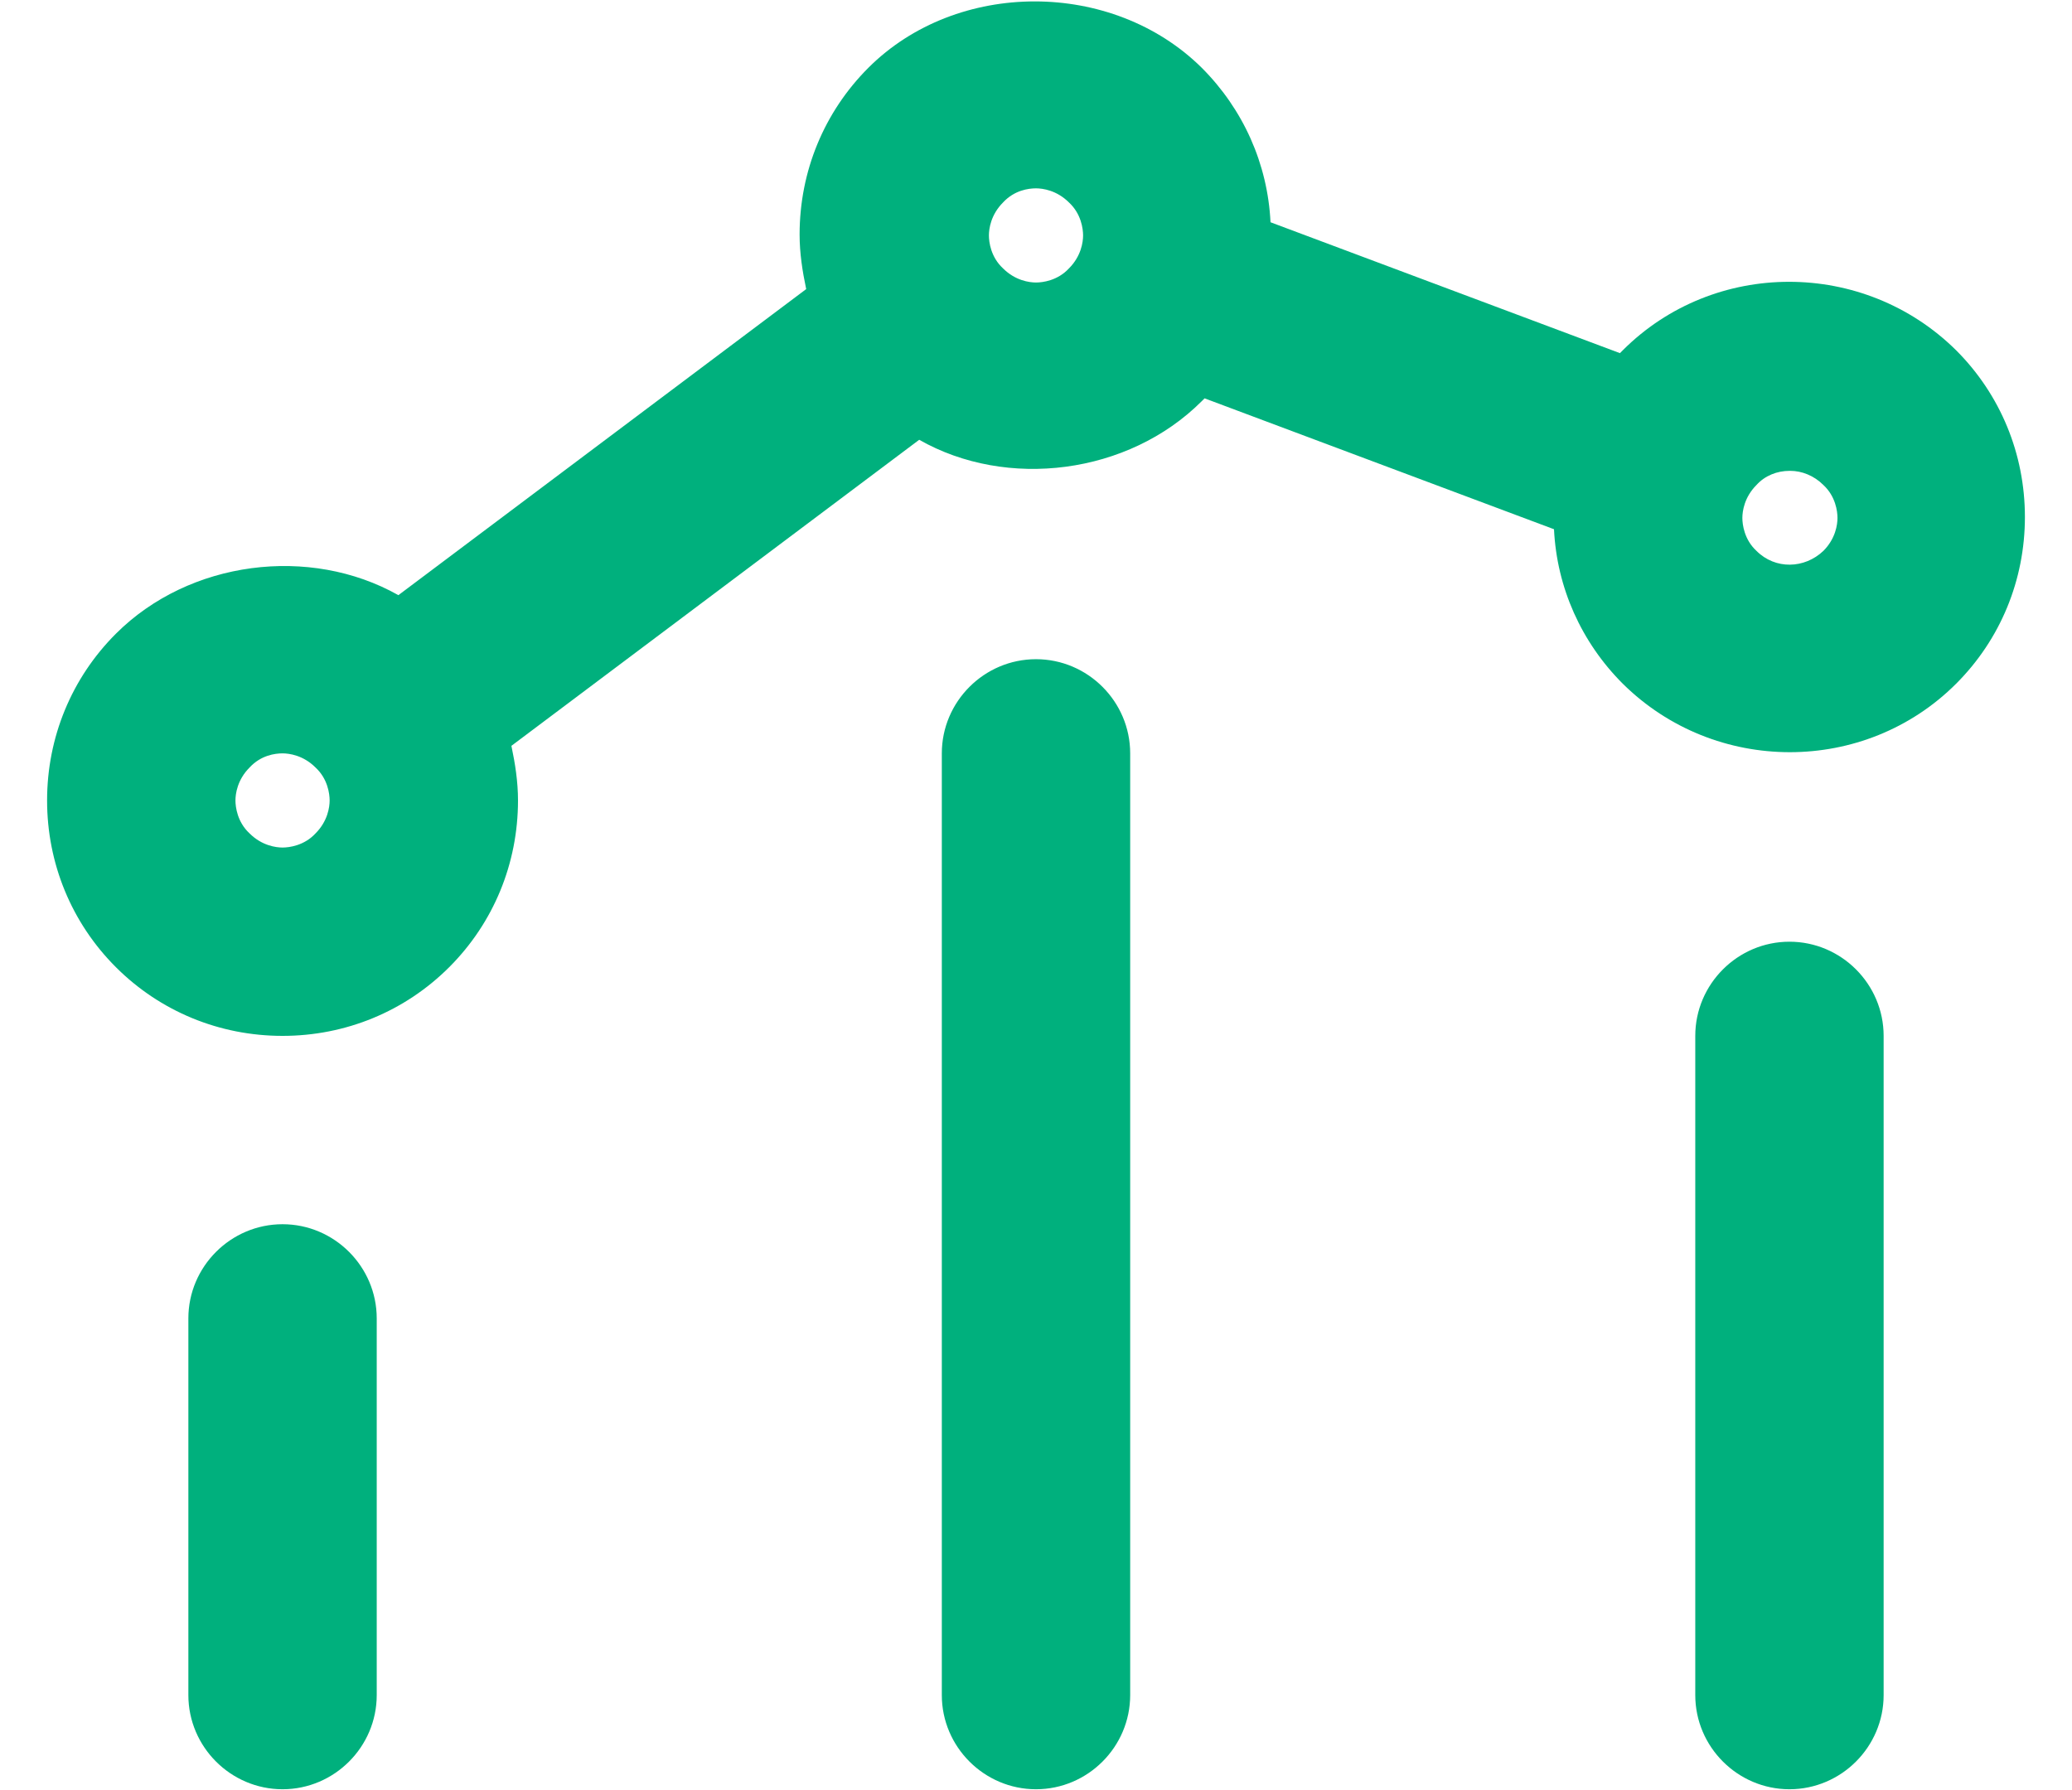
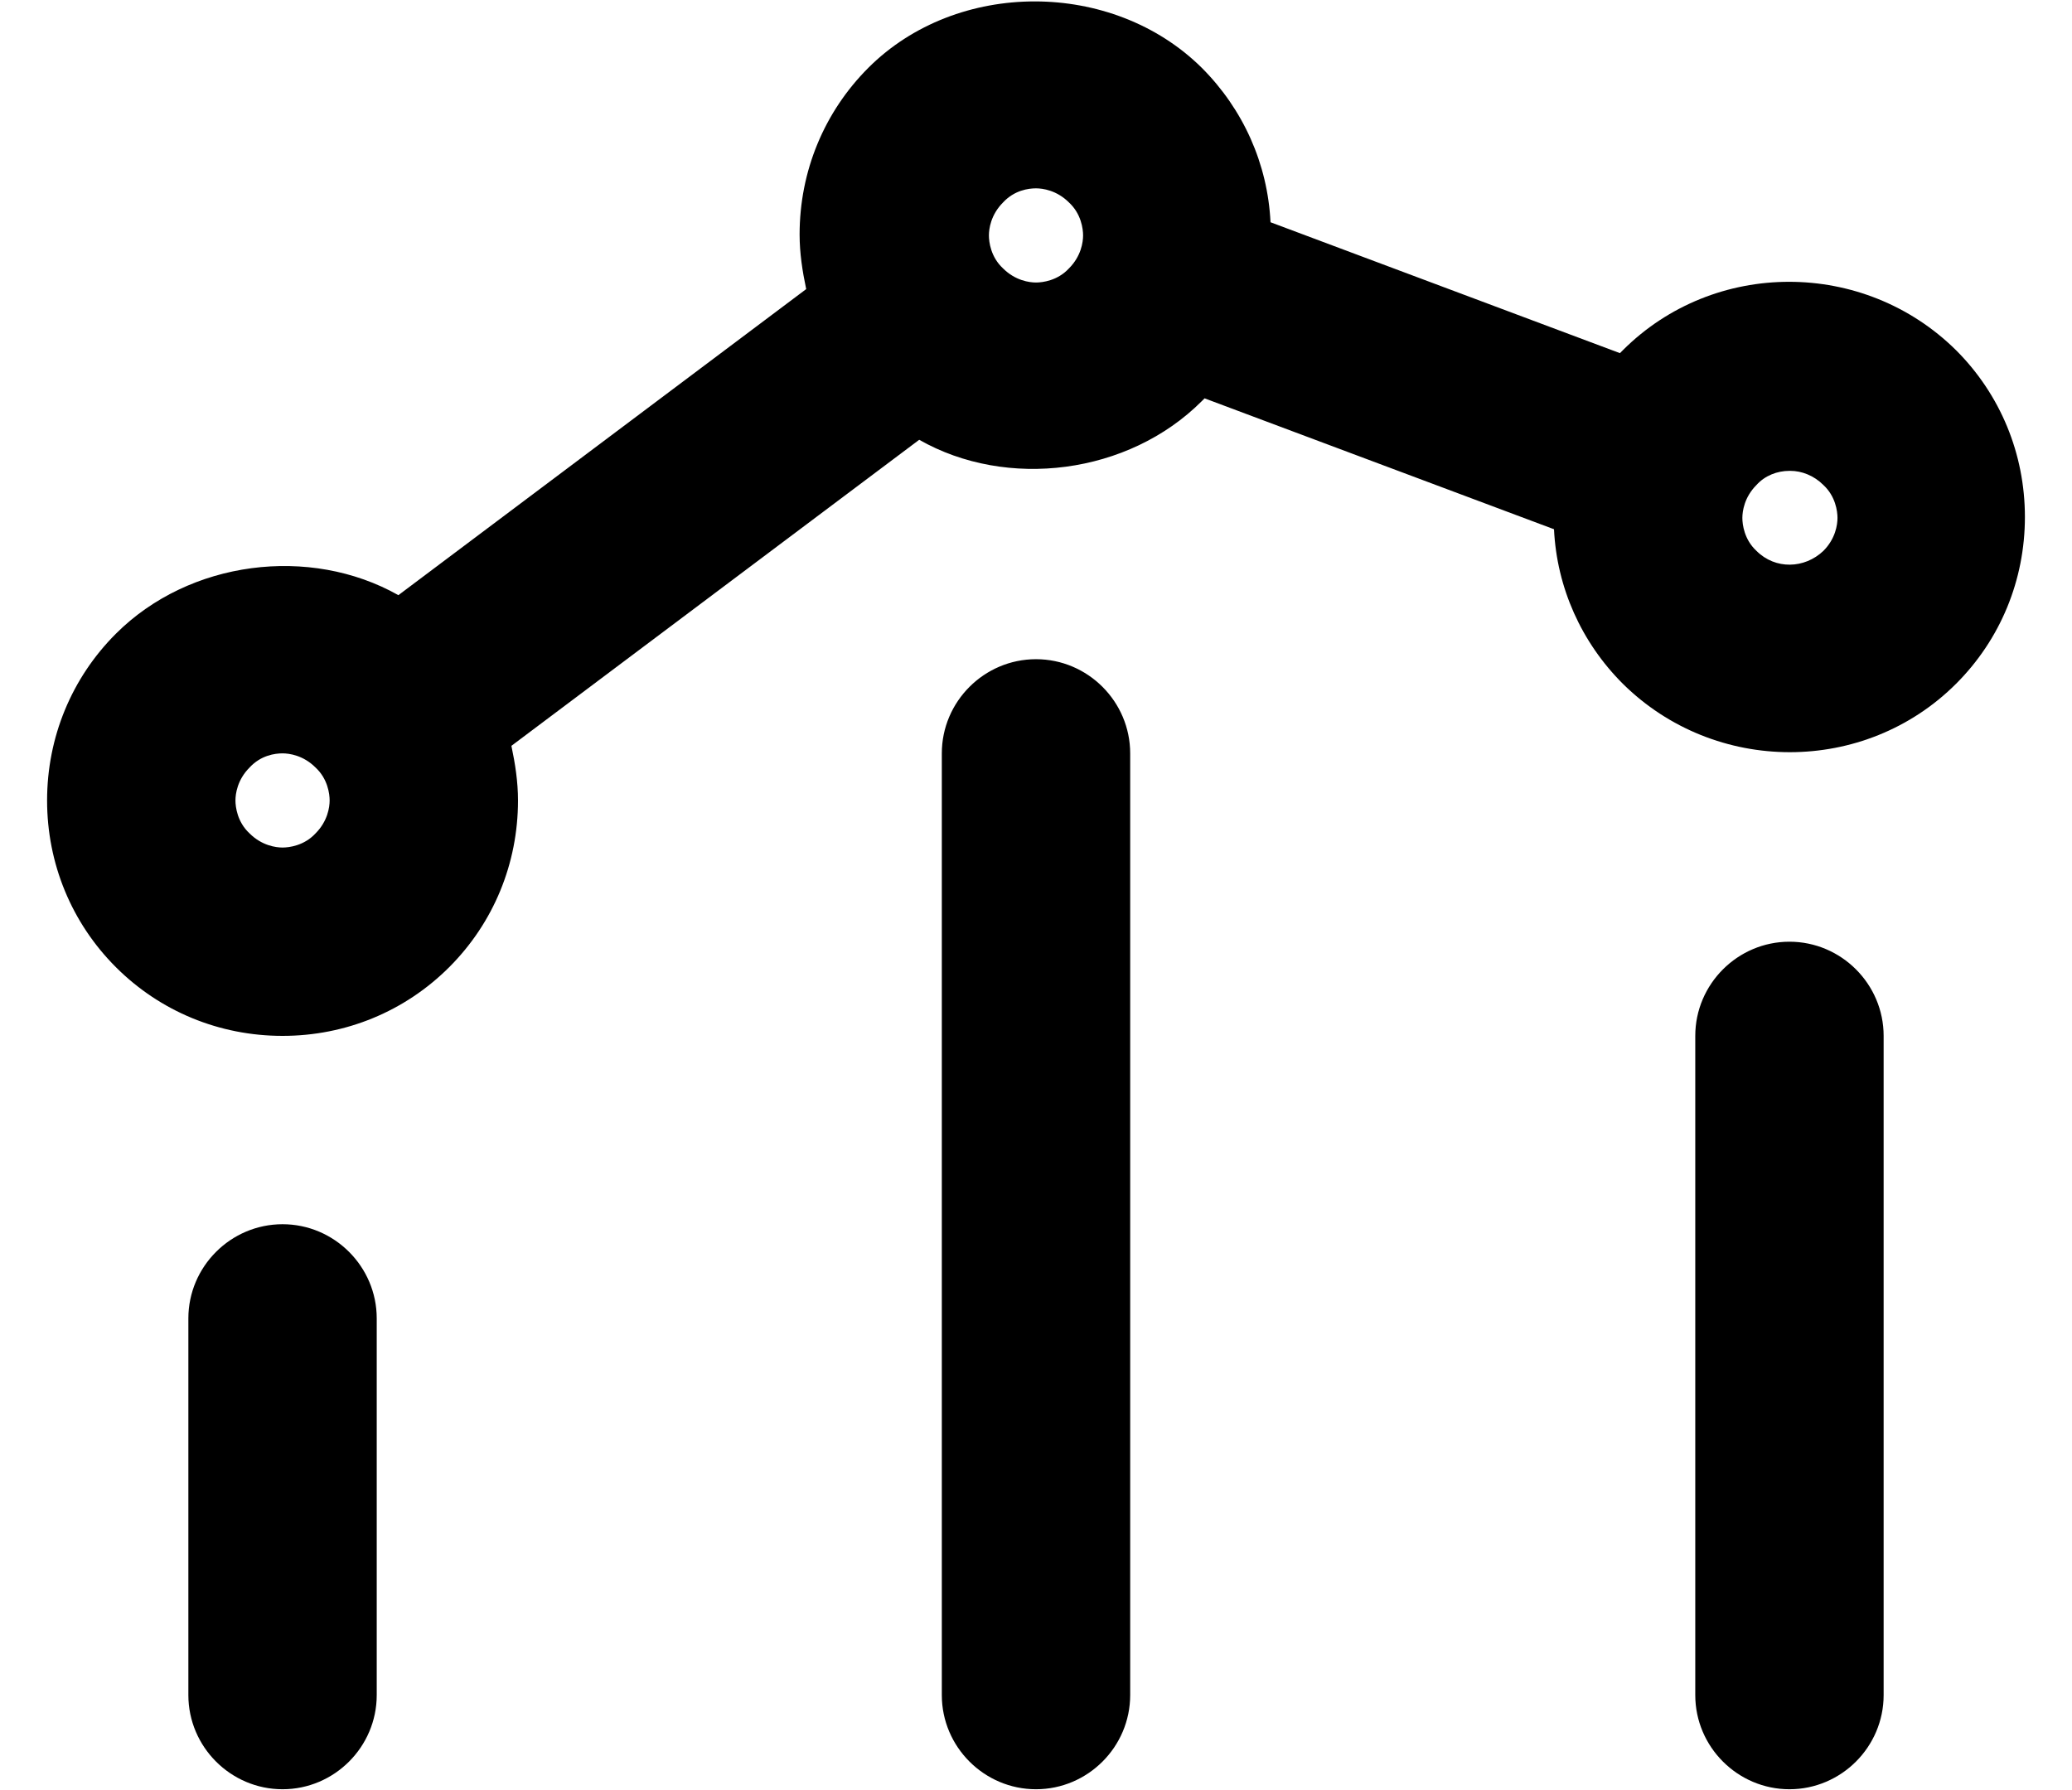
<svg xmlns="http://www.w3.org/2000/svg" version="1.1" viewBox="0 0 22 19">
-   <path fill="#00b07d" d="M19,19c-.55,0-1-.45-1-1v-7c0-.55.45-1,1-1s1,.45,1,1v7c0,.55-.45,1-1,1ZM11,19c-.55,0-1-.45-1-1v-10c0-.55.45-1,1-1s1,.45,1,1v10c0,.55-.45,1-1,1ZM3,19c-.55,0-1-.45-1-1v-4c0-.55.45-1,1-1s1,.45,1,1v4c0,.55-.45,1-1,1ZM3,11c-.67,0-1.3-.26-1.77-.73-.47-.47-.73-1.1-.73-1.77s.26-1.3.73-1.77c.78-.78,2.06-.94,3-.41l4.33-3.25c-.04-.19-.07-.38-.07-.58,0-.67.26-1.3.73-1.77.94-.94,2.59-.94,3.54,0h0c.44.44.7,1.02.73,1.64l3.71,1.39s.02-.02.03-.03c.97-.97,2.56-.97,3.54,0h0c.47.47.73,1.1.73,1.77s-.26,1.3-.73,1.77c-.97.97-2.56.97-3.54,0-.44-.44-.7-1.02-.73-1.64l-3.71-1.39s-.02.02-.03.03c-.78.78-2.07.94-3,.41l-4.33,3.25c.04.19.07.38.07.58,0,.67-.26,1.3-.73,1.77-.47.47-1.1.73-1.77.73ZM3,8c-.08,0-.23.02-.35.15-.13.13-.15.28-.15.35s.02.23.15.35c.13.13.28.15.35.15s.23-.02.35-.15c.13-.13.15-.28.15-.35s-.02-.23-.15-.35t0,0c-.13-.13-.28-.15-.35-.15ZM19,5c-.13,0-.26.05-.35.15-.13.13-.15.28-.15.35s.02.23.15.35c.2.2.51.19.71,0,.13-.13.15-.28.15-.35s-.02-.23-.15-.35h0c-.1-.1-.23-.15-.35-.15ZM11,2c-.08,0-.23.02-.35.15-.13.13-.15.28-.15.35s.02.23.15.35c.13.13.28.15.35.15s.23-.02.35-.15c.13-.13.15-.28.15-.35s-.02-.23-.15-.35t0,0c-.13-.13-.28-.15-.35-.15Z" />
+   <path d="M19,19c-.55,0-1-.45-1-1v-7c0-.55.45-1,1-1s1,.45,1,1v7c0,.55-.45,1-1,1ZM11,19c-.55,0-1-.45-1-1v-10c0-.55.45-1,1-1s1,.45,1,1v10c0,.55-.45,1-1,1ZM3,19c-.55,0-1-.45-1-1v-4c0-.55.45-1,1-1s1,.45,1,1v4c0,.55-.45,1-1,1ZM3,11c-.67,0-1.3-.26-1.77-.73-.47-.47-.73-1.1-.73-1.77s.26-1.3.73-1.77c.78-.78,2.06-.94,3-.41l4.33-3.25c-.04-.19-.07-.38-.07-.58,0-.67.26-1.3.73-1.77.94-.94,2.59-.94,3.54,0h0c.44.44.7,1.02.73,1.64l3.71,1.39s.02-.02.03-.03c.97-.97,2.56-.97,3.54,0h0c.47.47.73,1.1.73,1.77s-.26,1.3-.73,1.77c-.97.97-2.56.97-3.54,0-.44-.44-.7-1.02-.73-1.64l-3.71-1.39s-.02.02-.03.03c-.78.78-2.07.94-3,.41l-4.33,3.25c.04.19.07.38.07.58,0,.67-.26,1.3-.73,1.77-.47.47-1.1.73-1.77.73ZM3,8c-.08,0-.23.02-.35.15-.13.13-.15.28-.15.35s.02.23.15.35c.13.13.28.15.35.15s.23-.02.35-.15c.13-.13.15-.28.15-.35s-.02-.23-.15-.35t0,0c-.13-.13-.28-.15-.35-.15ZM19,5c-.13,0-.26.05-.35.15-.13.13-.15.28-.15.35s.02.23.15.35c.2.2.51.19.71,0,.13-.13.15-.28.15-.35s-.02-.23-.15-.35h0c-.1-.1-.23-.15-.35-.15ZM11,2c-.08,0-.23.02-.35.15-.13.13-.15.28-.15.35s.02.23.15.35c.13.13.28.15.35.15s.23-.02.35-.15c.13-.13.15-.28.15-.35s-.02-.23-.15-.35t0,0c-.13-.13-.28-.15-.35-.15Z" />
</svg>
